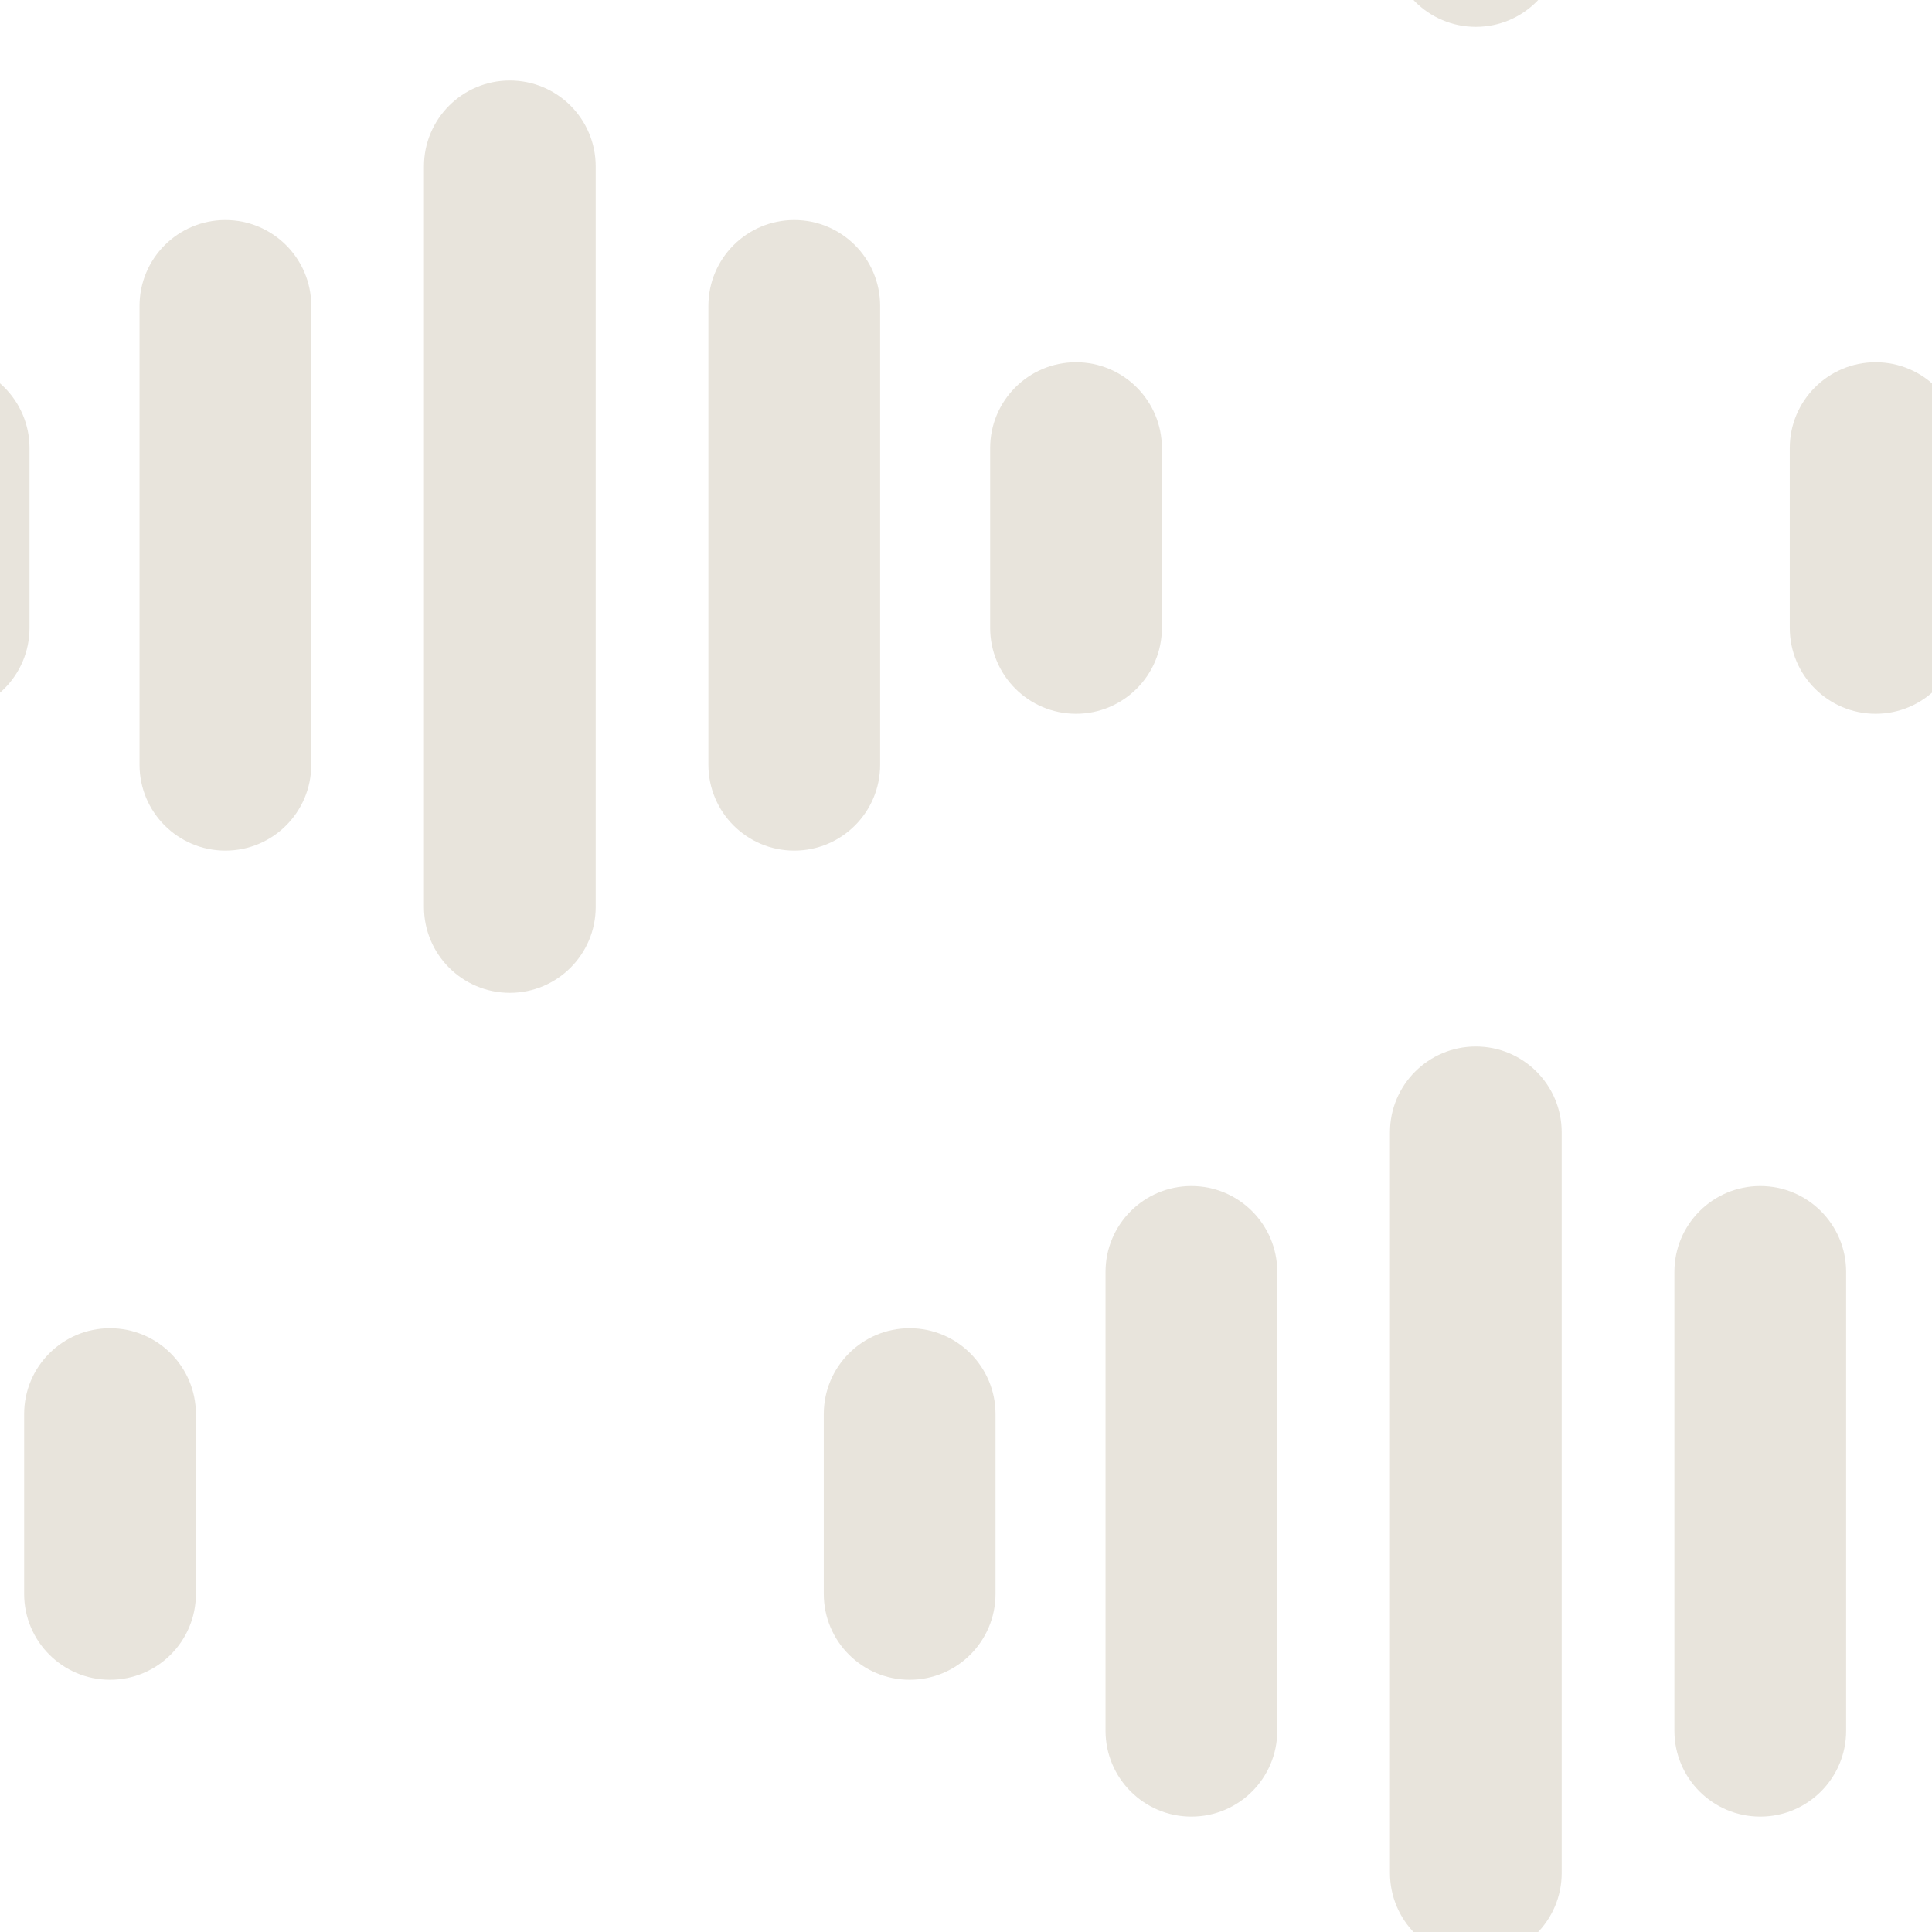
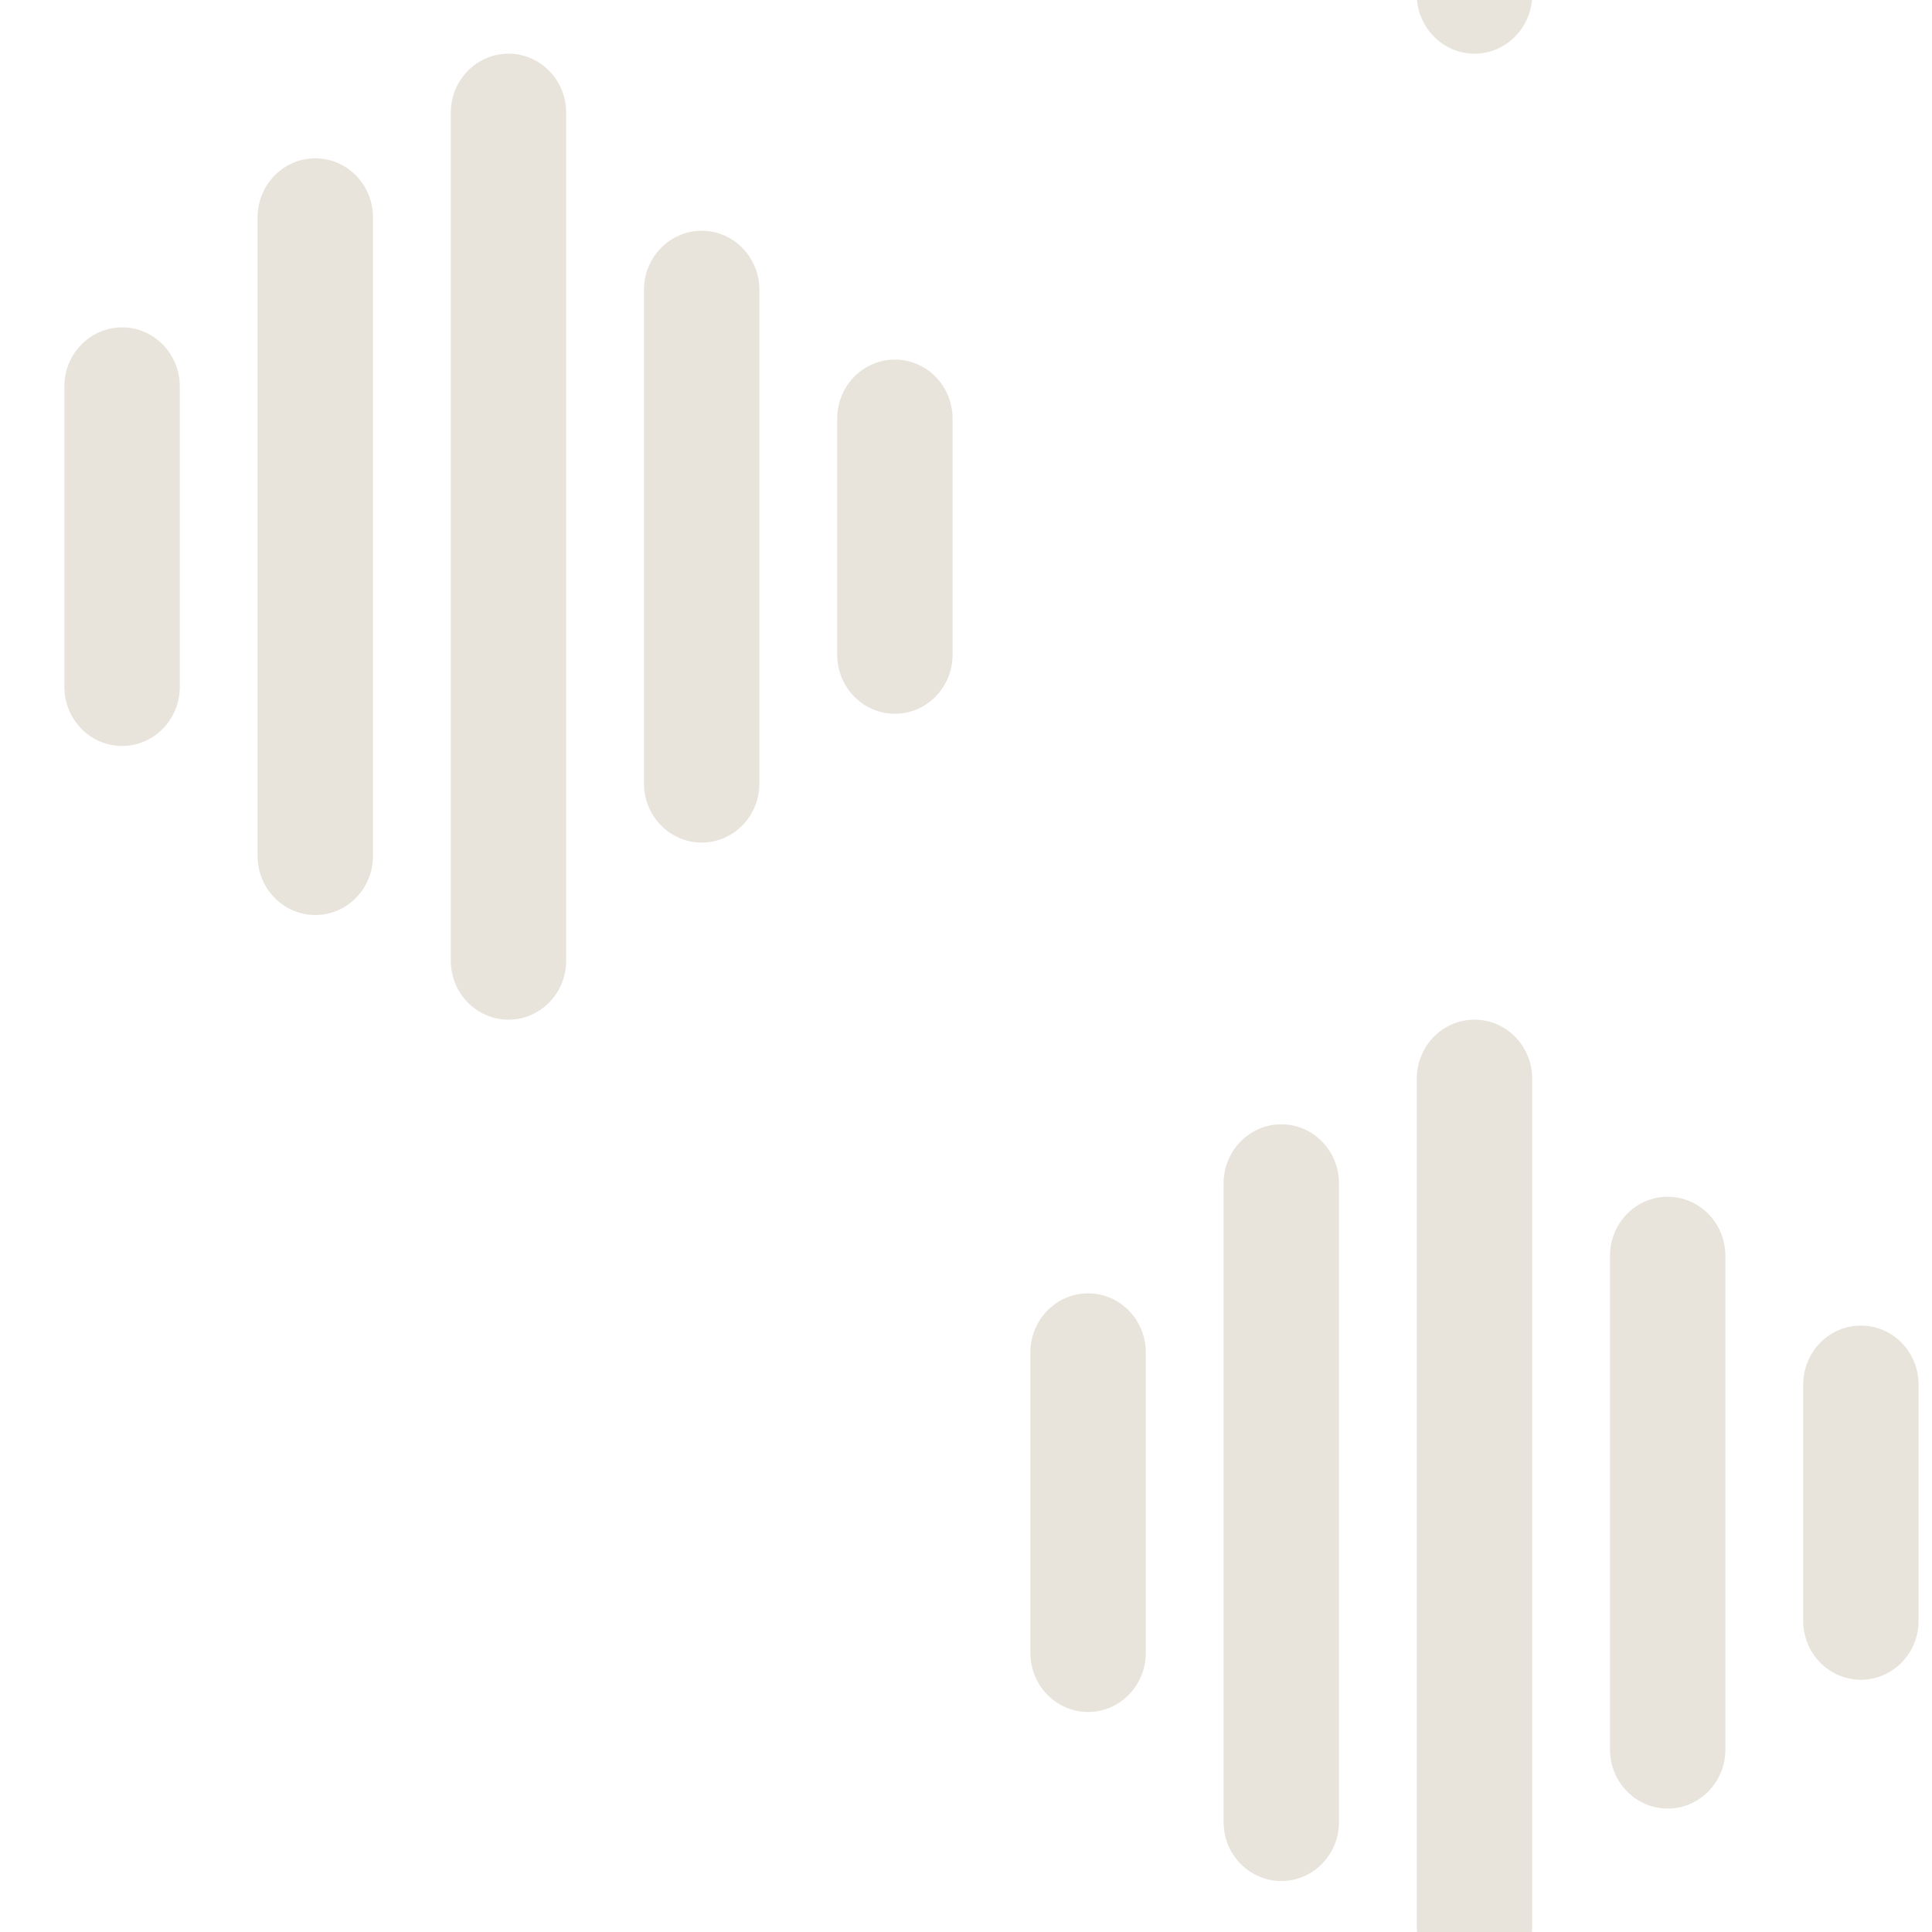
<svg xmlns="http://www.w3.org/2000/svg" viewBox="0 0 720 720" width="720" height="720" aria-hidden="true">
  <g fill="#e8e4dc">
-     <rect x="-53" y="135" width="64" height="131" rx="32" />
-     <rect x="52" y="82" width="64" height="235" rx="32" />
-     <rect x="158" y="30" width="64" height="340" rx="32" />
-     <rect x="264" y="82" width="64" height="235" rx="32" />
-     <rect x="369" y="135" width="64" height="131" rx="32" />
-     <rect x="307" y="495" width="64" height="131" rx="32" />
-     <rect x="412" y="442" width="64" height="235" rx="32" />
-     <rect x="518" y="390" width="64" height="340" rx="32" />
-     <rect x="624" y="442" width="64" height="235" rx="32" />
-     <rect x="729" y="495" width="64" height="131" rx="32" />
-     <rect x="-413" y="495" width="64" height="131" rx="32" />
-     <rect x="-308" y="442" width="64" height="235" rx="32" />
-     <rect x="-202" y="390" width="64" height="340" rx="32" />
-     <rect x="-96" y="442" width="64" height="235" rx="32" />
-     <rect x="9" y="495" width="64" height="131" rx="32" />
-     <rect x="307" y="-225" width="64" height="131" rx="32" />
-     <rect x="412" y="-278" width="64" height="235" rx="32" />
-     <rect x="518" y="-330" width="64" height="340" rx="32" />
-     <rect x="624" y="-278" width="64" height="235" rx="32" />
-     <rect x="729" y="-225" width="64" height="131" rx="32" />
-     <rect x="667" y="135" width="64" height="131" rx="32" />
-     <rect x="772" y="82" width="64" height="235" rx="32" />
-     <rect x="878" y="30" width="64" height="340" rx="32" />
-     <rect x="984" y="82" width="64" height="235" rx="32" />
-     <rect x="1089" y="135" width="64" height="131" rx="32" />
-     <rect x="-53" y="855" width="64" height="131" rx="32" />
-     <rect x="52" y="802" width="64" height="235" rx="32" />
-     <rect x="158" y="750" width="64" height="340" rx="32" />
-     <rect x="264" y="802" width="64" height="235" rx="32" />
-     <rect x="369" y="855" width="64" height="131" rx="32" />
+     <rect x="24" y="122" width="43" height="156" rx="22" />
+     <rect x="96" y="59" width="43" height="282" rx="22" />
+     <rect x="168" y="20" width="43" height="360" rx="22" />
+     <rect x="240" y="86" width="43" height="228" rx="22" />
+     <rect x="312" y="134" width="43" height="132" rx="22" />
+     <rect x="384" y="482" width="43" height="156" rx="22" />
+     <rect x="456" y="419" width="43" height="282" rx="22" />
+     <rect x="528" y="380" width="43" height="360" rx="22" />
+     <rect x="600" y="446" width="43" height="228" rx="22" />
+     <rect x="672" y="494" width="43" height="132" rx="22" />
+     <rect x="-336" y="482" width="43" height="156" rx="22" />
+     <rect x="-264" y="419" width="43" height="282" rx="22" />
+     <rect x="-192" y="380" width="43" height="360" rx="22" />
+     <rect x="-120" y="446" width="43" height="228" rx="22" />
+     <rect x="-48" y="494" width="43" height="132" rx="22" />
+     <rect x="384" y="-238" width="43" height="156" rx="22" />
+     <rect x="456" y="-301" width="43" height="282" rx="22" />
+     <rect x="528" y="-340" width="43" height="360" rx="22" />
+     <rect x="600" y="-274" width="43" height="228" rx="22" />
+     <rect x="672" y="-226" width="43" height="132" rx="22" />
+     <rect x="744" y="122" width="43" height="156" rx="22" />
+     <rect x="816" y="59" width="43" height="282" rx="22" />
+     <rect x="888" y="20" width="43" height="360" rx="22" />
+     <rect x="960" y="86" width="43" height="228" rx="22" />
+     <rect x="1032" y="134" width="43" height="132" rx="22" />
+     <rect x="24" y="842" width="43" height="156" rx="22" />
+     <rect x="96" y="779" width="43" height="282" rx="22" />
+     <rect x="168" y="740" width="43" height="360" rx="22" />
+     <rect x="240" y="806" width="43" height="228" rx="22" />
+     <rect x="312" y="854" width="43" height="132" rx="22" />
+     <rect x="-336" y="-238" width="43" height="156" rx="22" />
+     <rect x="-264" y="-301" width="43" height="282" rx="22" />
+     <rect x="-192" y="-340" width="43" height="360" rx="22" />
+     <rect x="-120" y="-274" width="43" height="228" rx="22" />
+     <rect x="-48" y="-226" width="43" height="132" rx="22" />
+     <rect x="744" y="842" width="43" height="156" rx="22" />
+     <rect x="816" y="779" width="43" height="282" rx="22" />
+     <rect x="888" y="740" width="43" height="360" rx="22" />
+     <rect x="960" y="806" width="43" height="228" rx="22" />
+     <rect x="1032" y="854" width="43" height="132" rx="22" />
  </g>
</svg>
